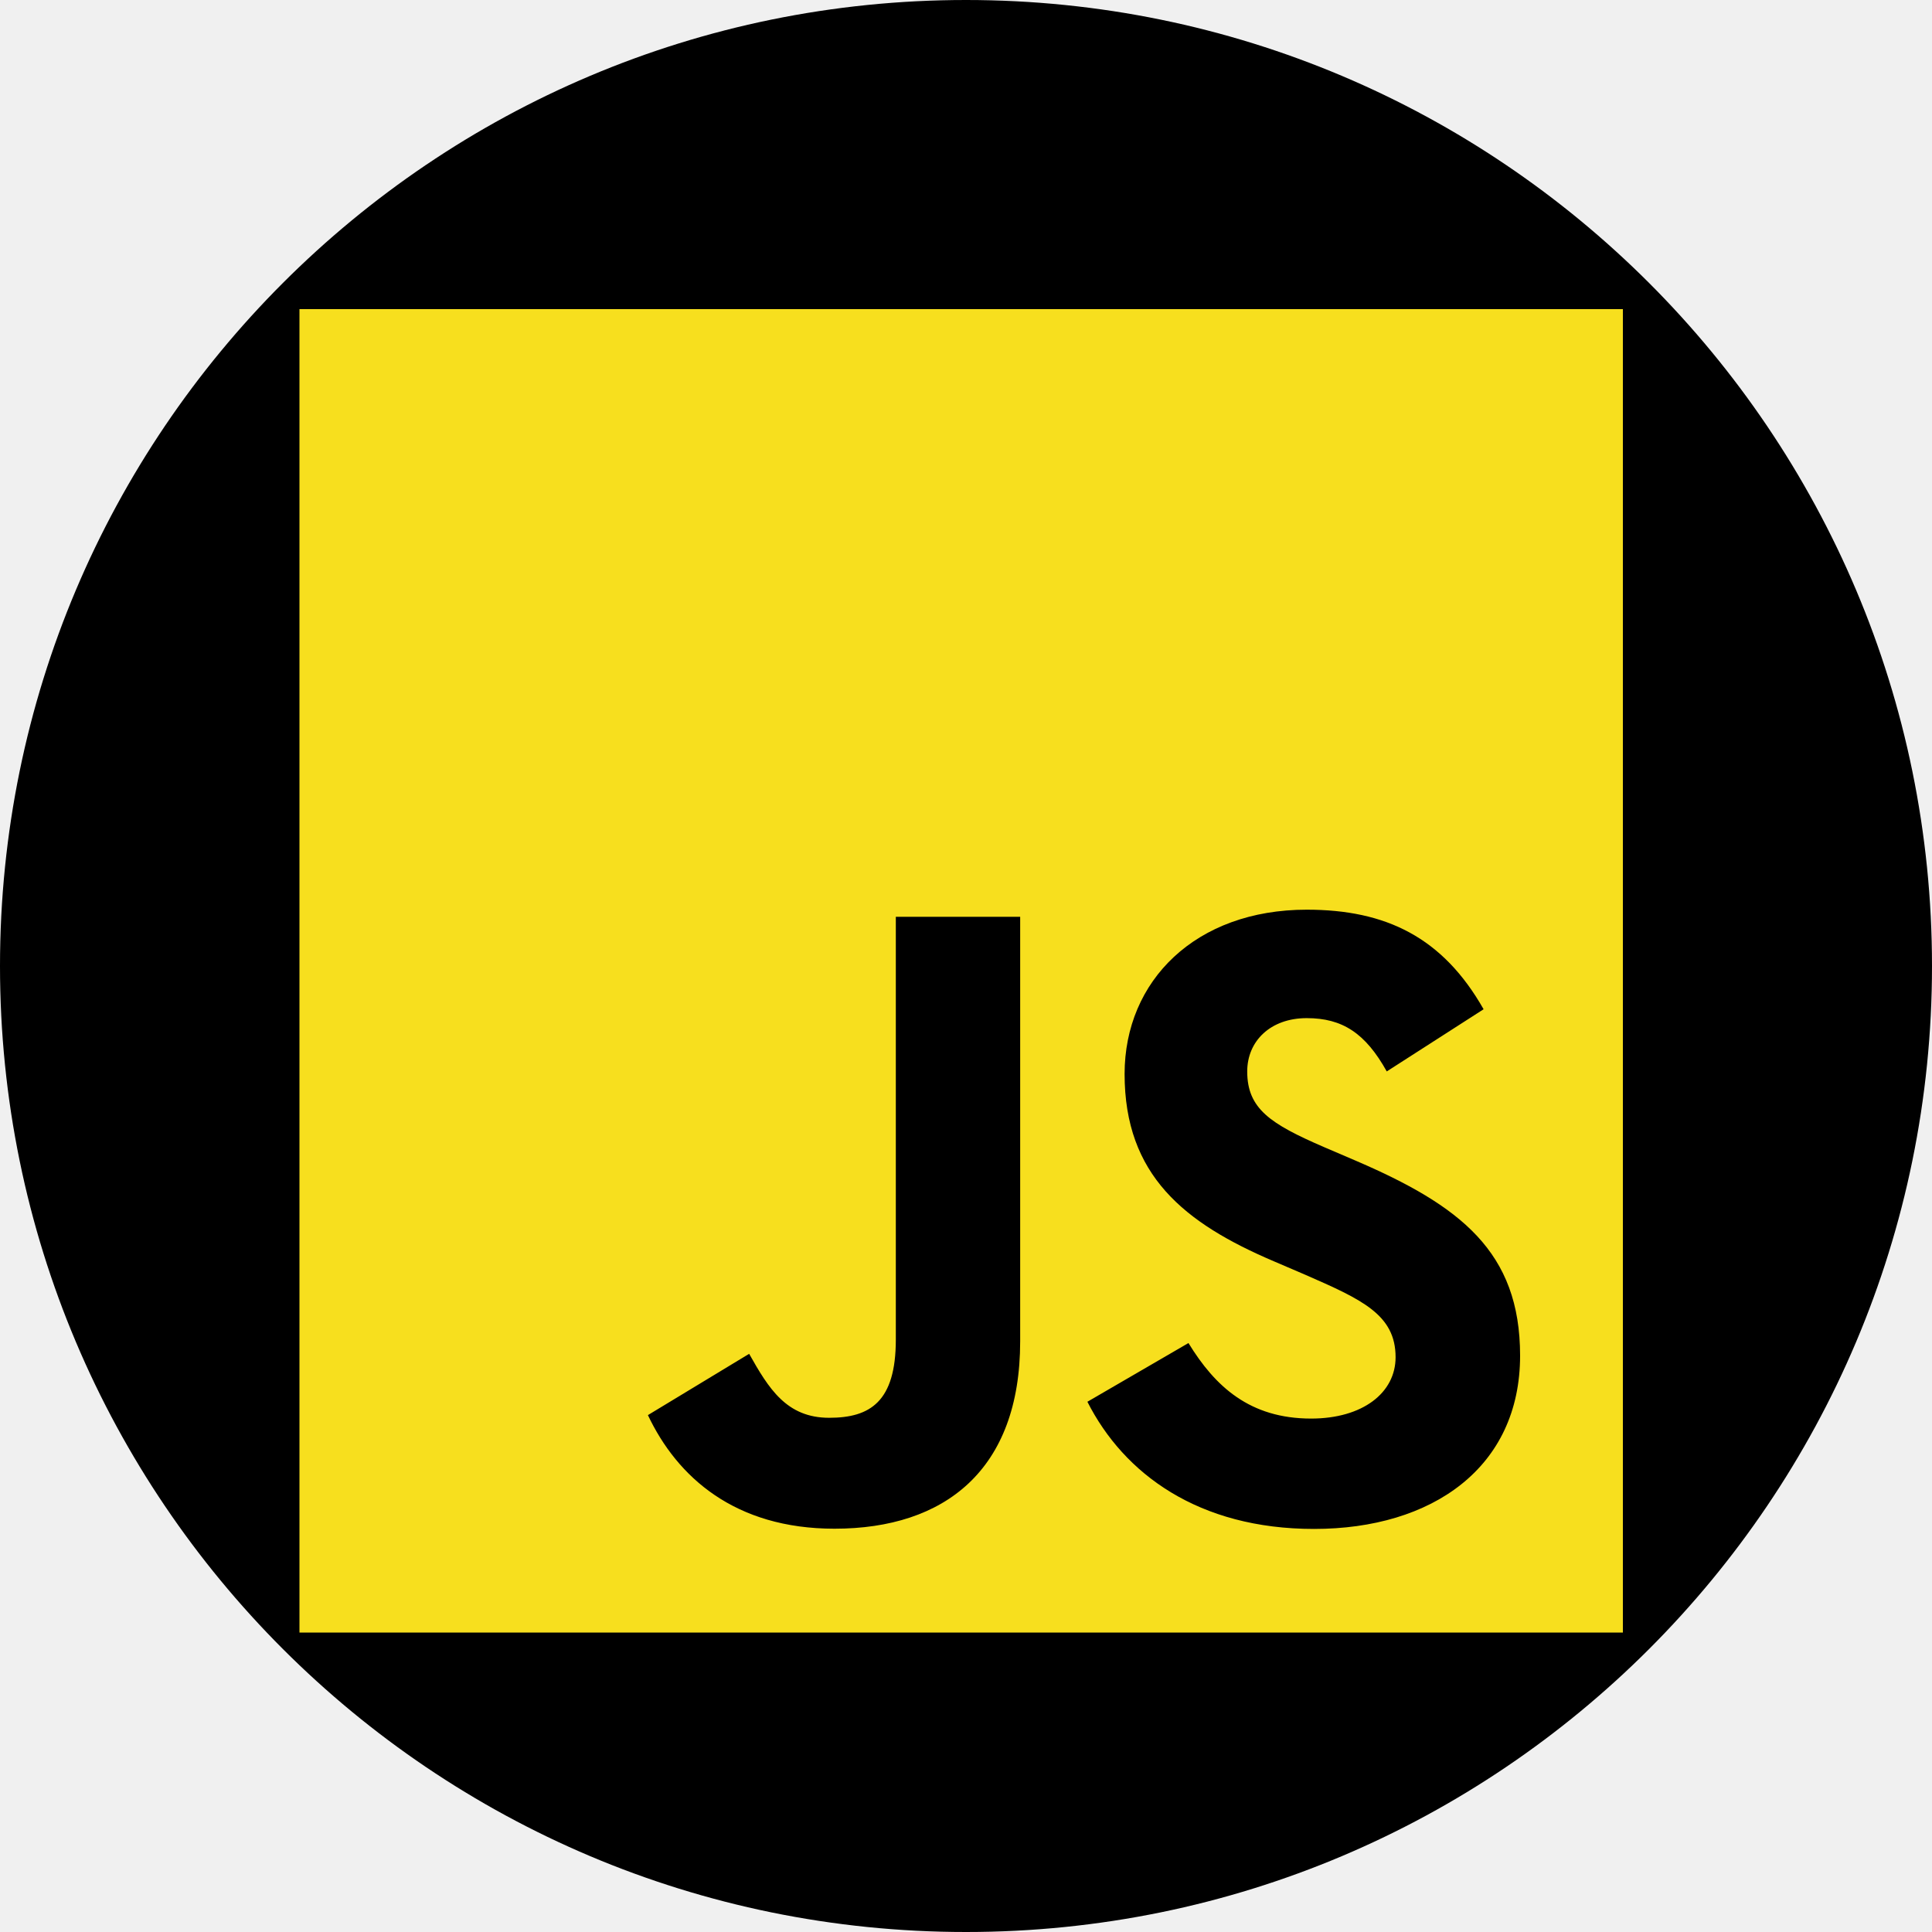
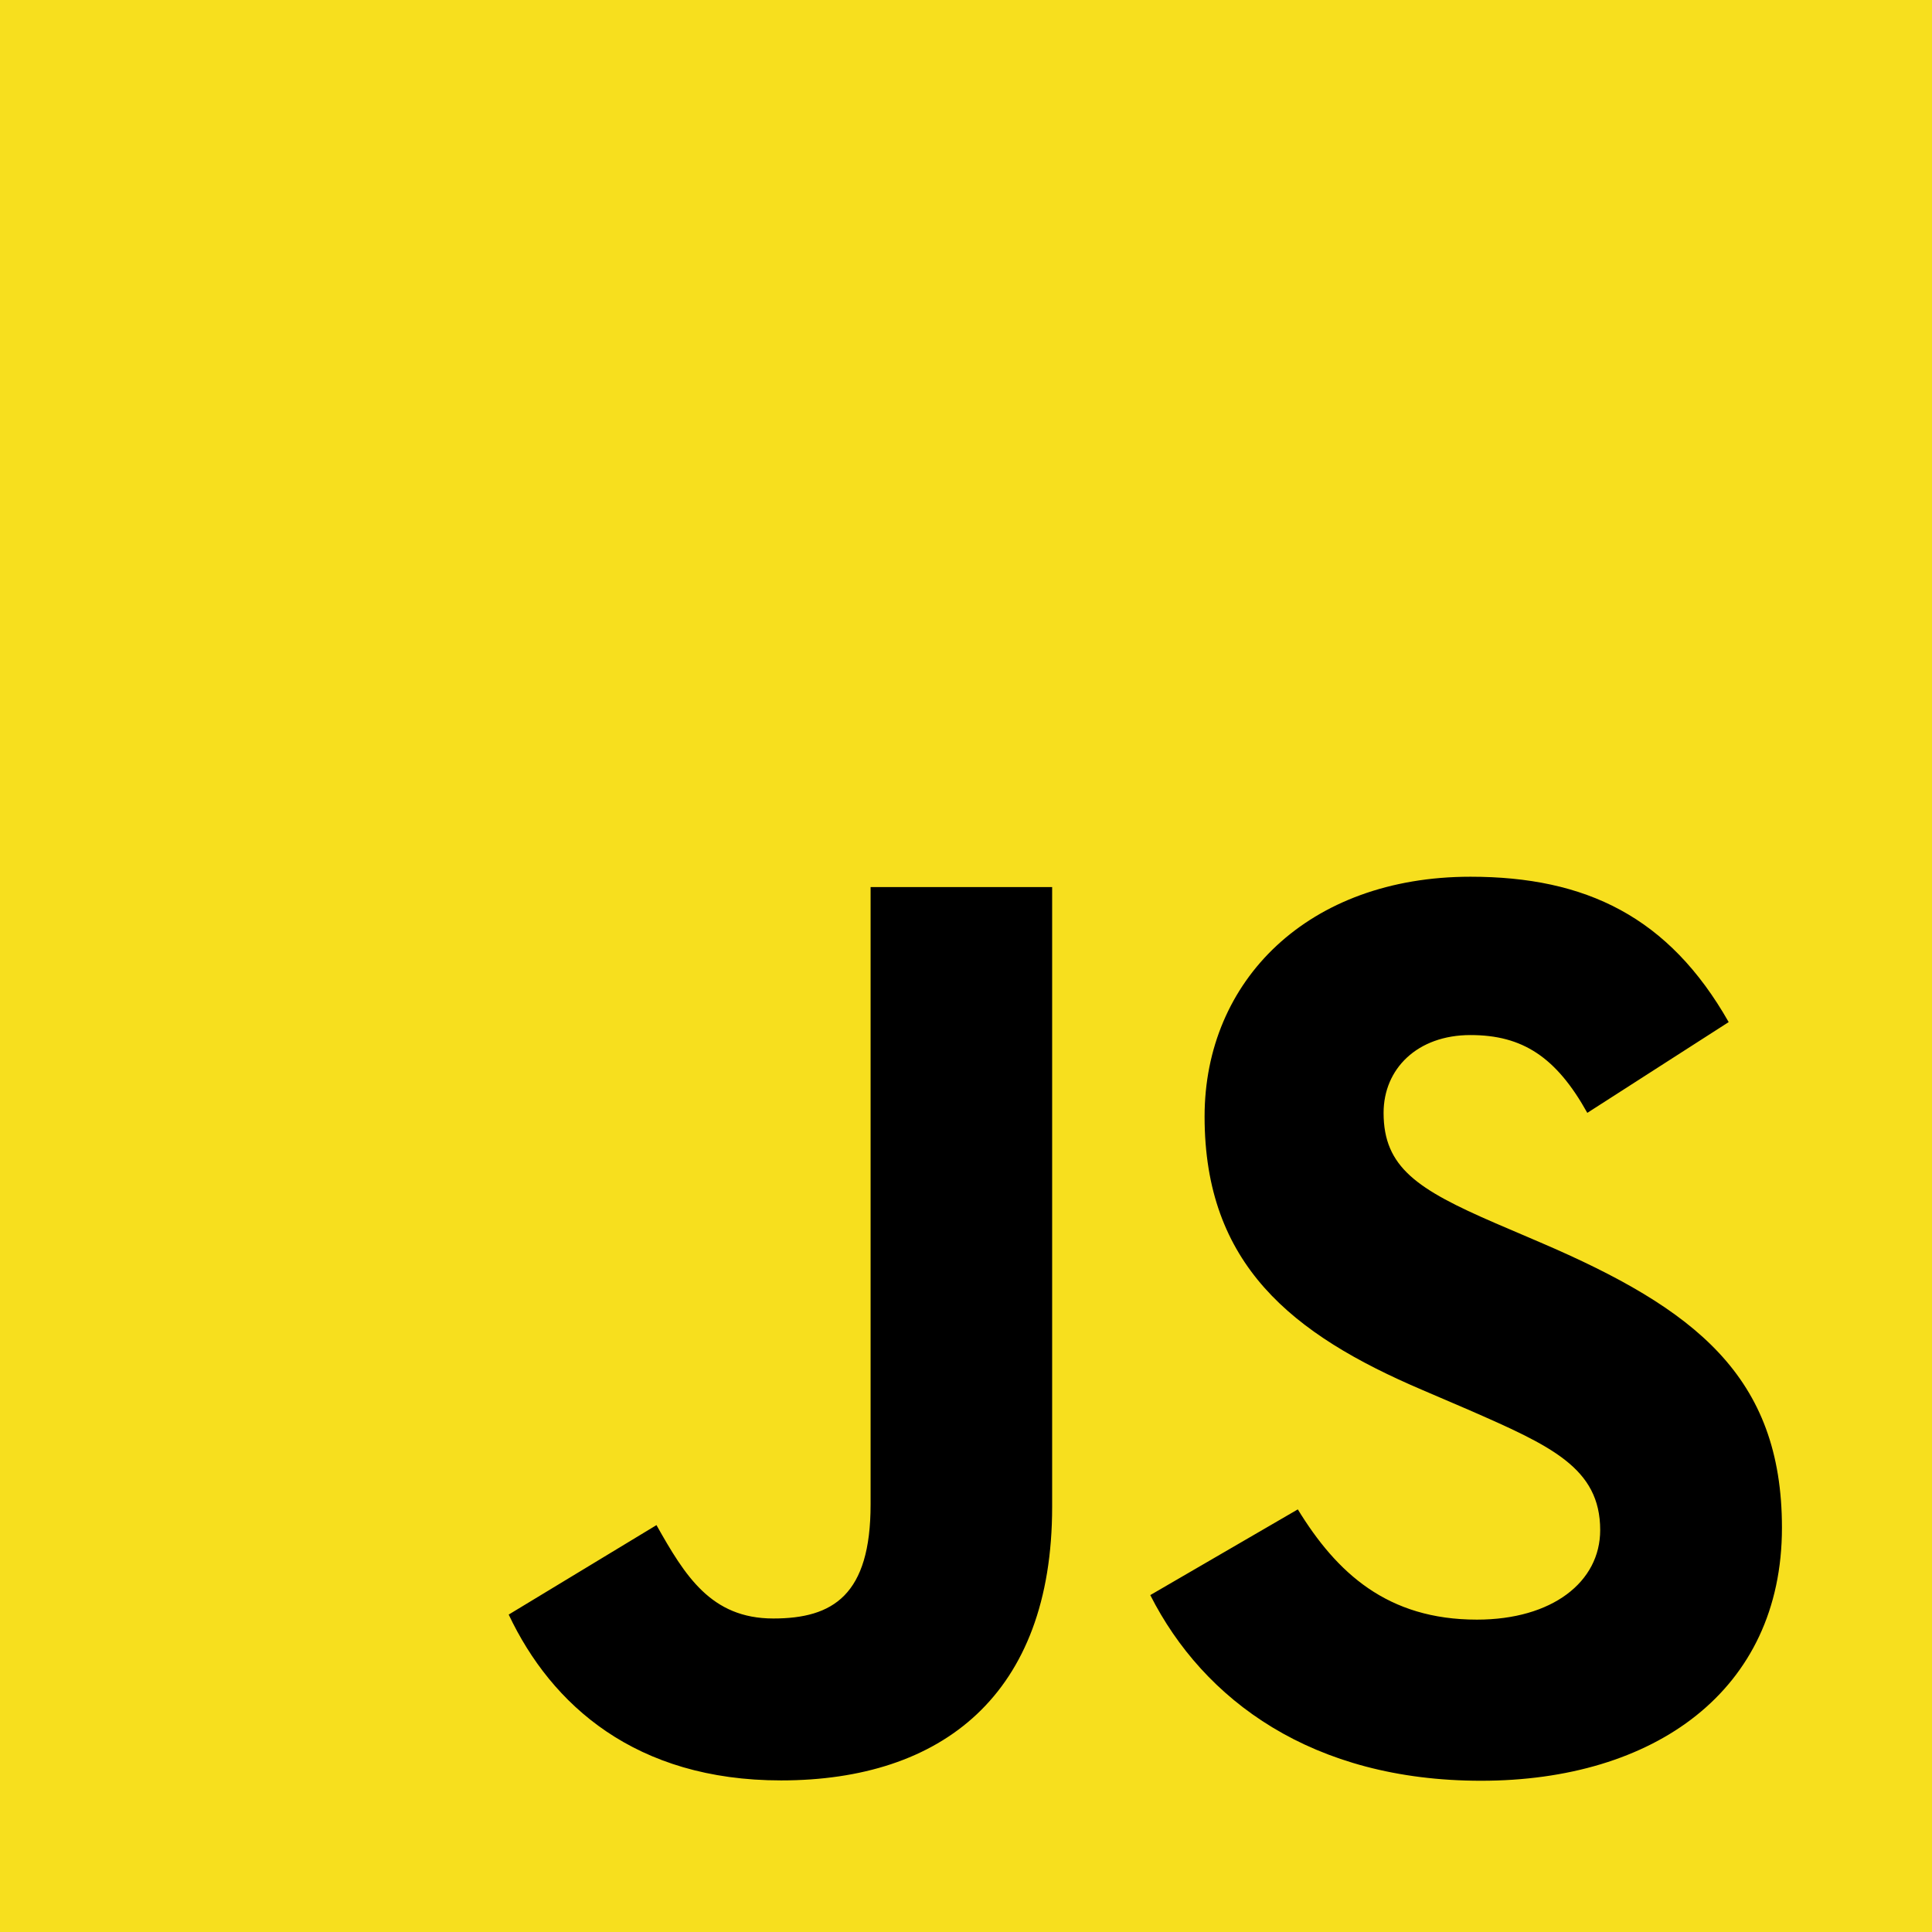
- <svg xmlns="http://www.w3.org/2000/svg" width="200" height="200" viewBox="0 0 200 200" fill="none">
-   <circle cx="100" cy="100" r="100" fill="black" />
-   <g clip-path="url(#clip0_16_43)">
-     <path d="M168 32H31V169H168V32Z" fill="#F7DF1E" />
-     <path d="M123.029 139.032C125.789 143.538 129.379 146.85 135.729 146.85C141.063 146.85 144.471 144.183 144.471 140.5C144.471 136.085 140.97 134.522 135.098 131.953L131.88 130.573C122.59 126.615 116.418 121.657 116.418 111.175C116.418 101.52 123.775 94.17 135.272 94.17C143.457 94.17 149.342 97.019 153.582 104.477L143.557 110.914C141.35 106.956 138.969 105.397 135.272 105.397C131.501 105.397 129.112 107.789 129.112 110.914C129.112 114.776 131.504 116.34 137.027 118.732L140.246 120.111C151.184 124.801 157.36 129.583 157.36 140.334C157.36 151.925 148.255 158.275 136.027 158.275C124.071 158.275 116.347 152.577 112.567 145.11L123.029 139.032ZM77.552 140.147C79.574 143.735 81.414 146.769 85.837 146.769C90.067 146.769 92.735 145.114 92.735 138.68V94.905H105.608V138.853C105.608 152.184 97.793 158.251 86.385 158.251C76.077 158.251 70.108 152.917 67.072 146.492L77.552 140.147Z" fill="black" />
-   </g>
-   <defs>
-     <clipPath id="clip0_16_43">
-       <rect width="137" height="137" fill="white" transform="translate(31 32)" />
-     </clipPath>
-   </defs>
+ <svg xmlns="http://www.w3.org/2000/svg" viewBox="0 0 630 630">
+   <rect width="630" height="630" fill="#f7df1e" />
+   <path d="m423.2 492.19c12.69 20.72 29.2 35.95 58.4 35.95 24.53 0 40.2-12.26 40.2-29.2 0-20.3-16.1-27.49-43.1-39.3l-14.8-6.35c-42.72-18.2-71.1-41-71.1-89.2 0-44.4 33.83-78.2 86.7-78.2 37.64 0 64.7 13.1 84.2 47.4l-46.1 29.6c-10.15-18.2-21.1-25.37-38.1-25.37-17.34 0-28.33 11-28.33 25.37 0 17.76 11 24.95 36.4 35.95l14.8 6.34c50.3 21.57 78.7 43.56 78.7 93 0 53.3-41.87 82.5-98.1 82.5-54.98 0-90.5-26.2-107.88-60.54zm-209.13 5.13c9.3 16.5 17.76 30.45 38.1 30.45 19.45 0 31.72-7.61 31.72-37.2v-201.3h59.2v202.1c0 61.3-35.94 89.2-88.4 89.2-47.4 0-74.85-24.53-88.81-54.075z" />
</svg>
